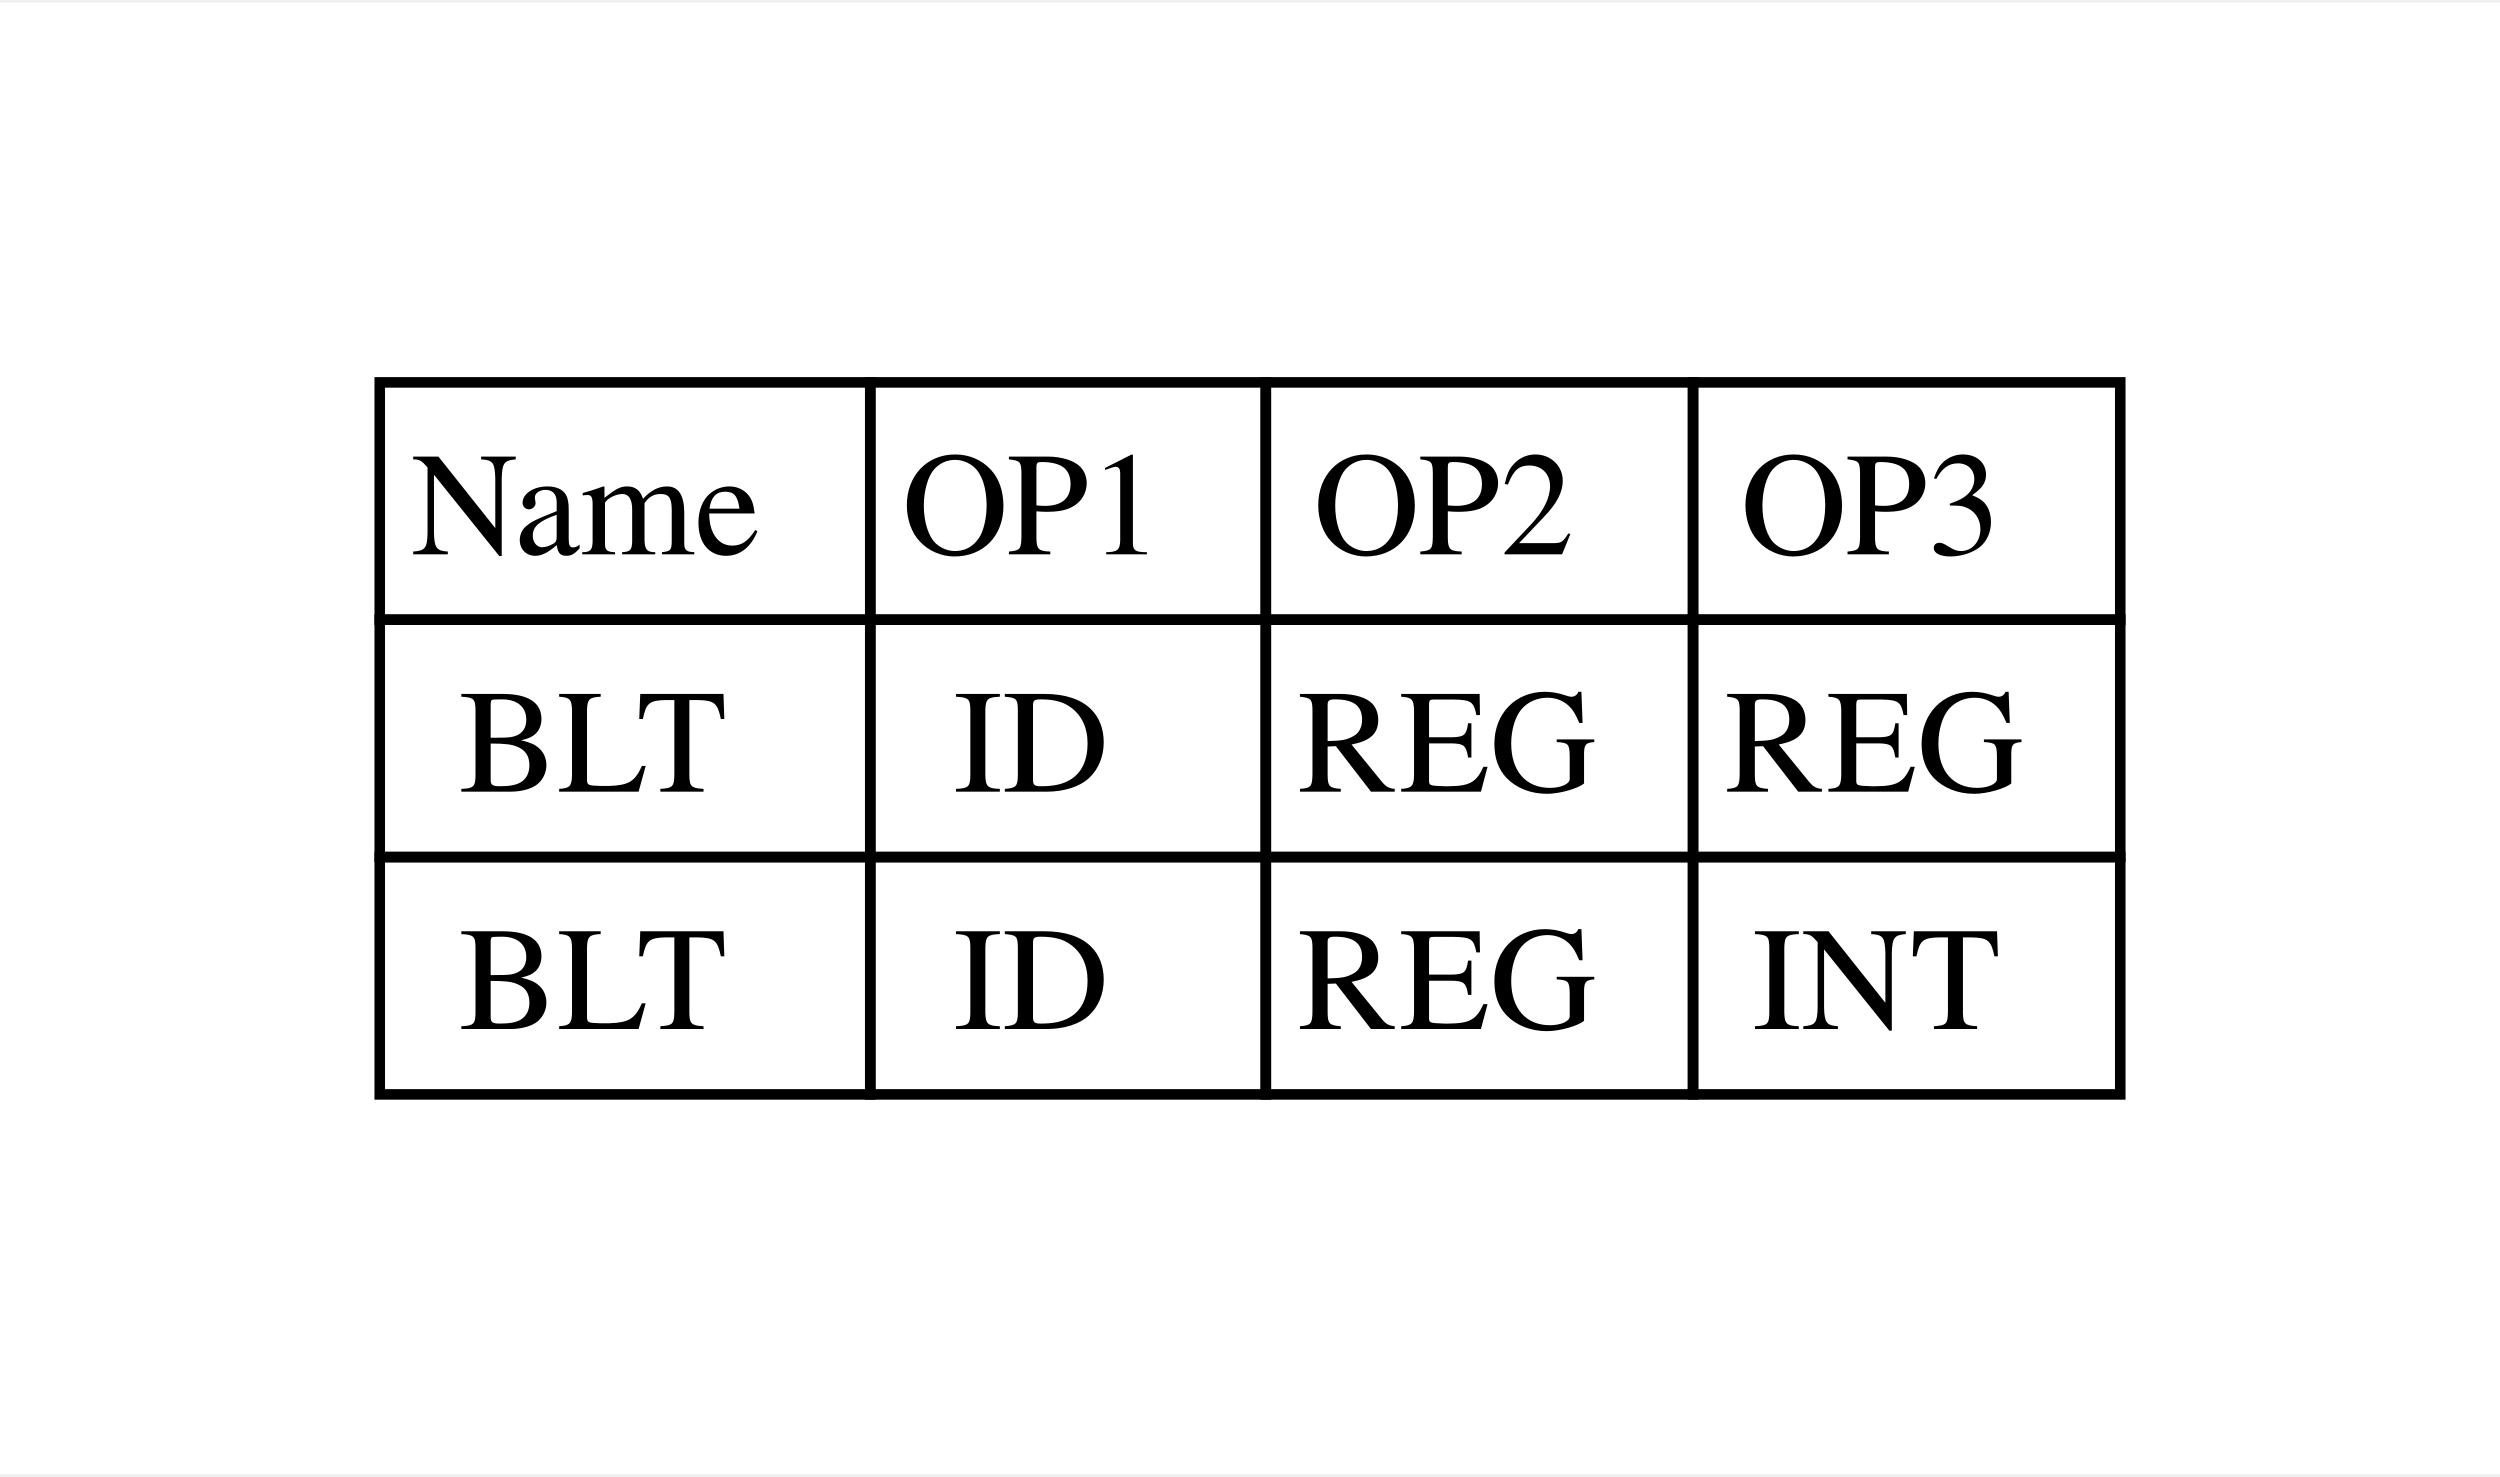
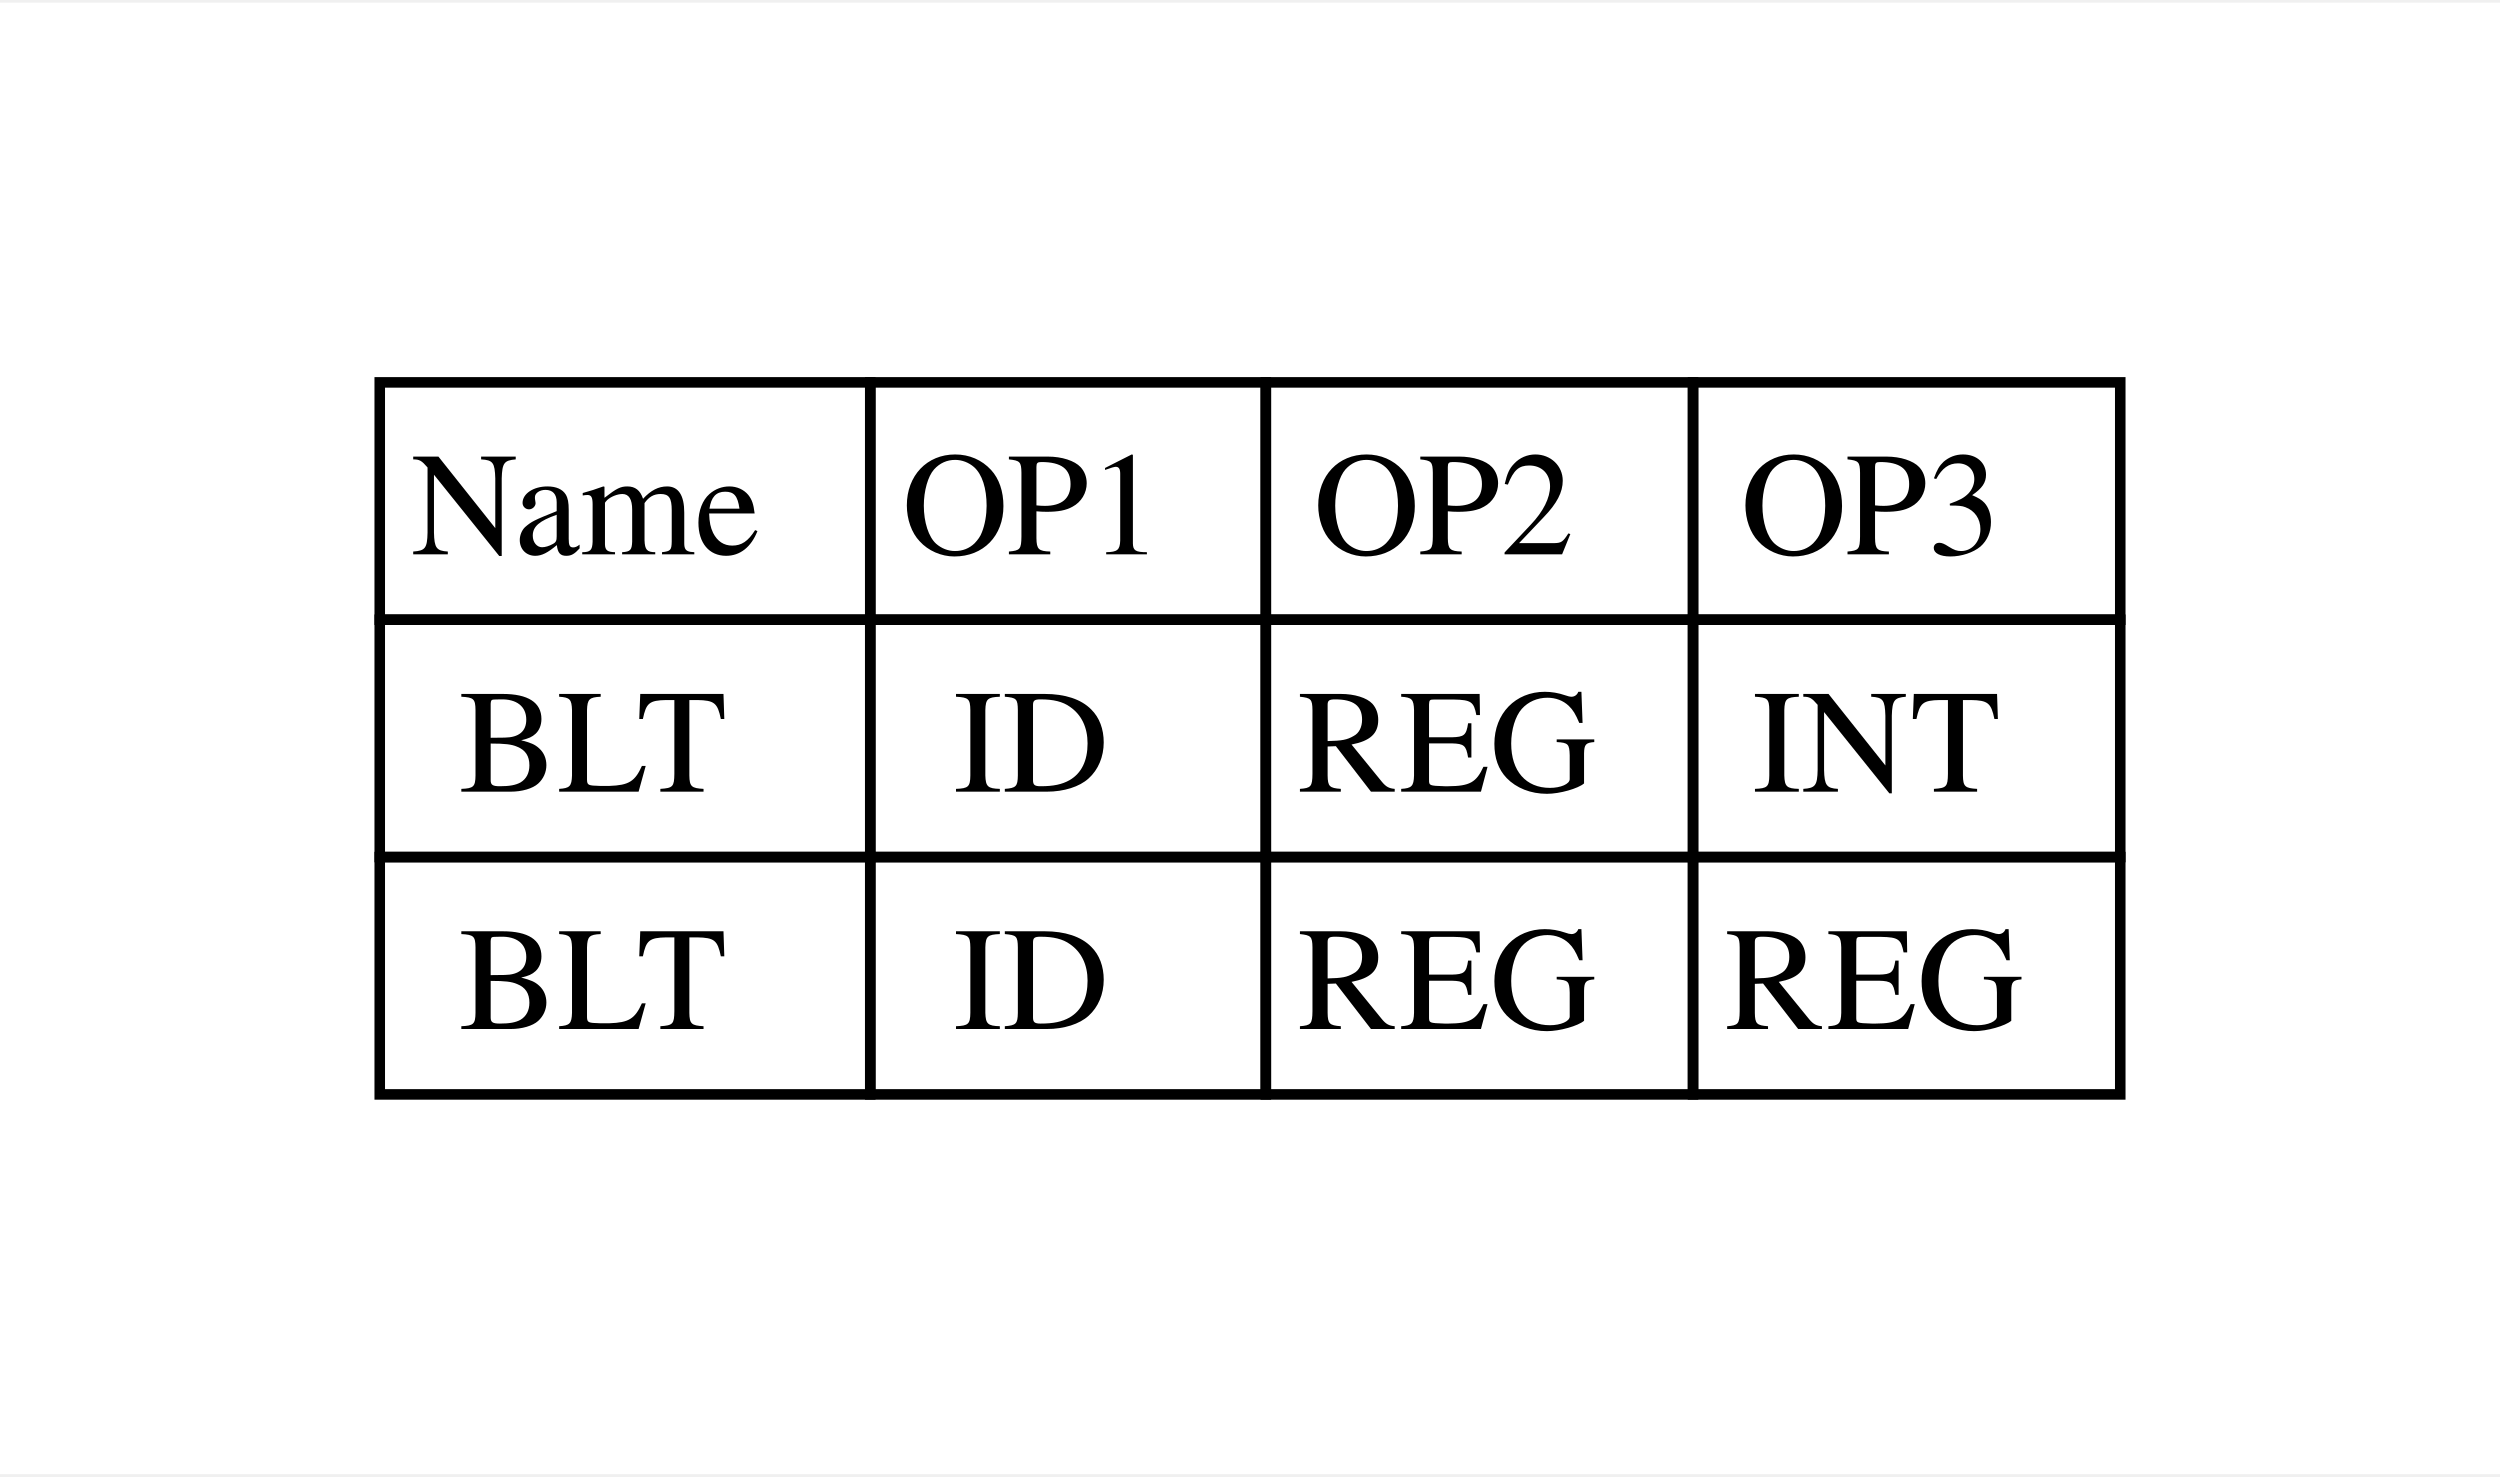
<svg xmlns="http://www.w3.org/2000/svg" width="237pt" height="140pt" viewBox="0.00 0.00 237.00 139.50">
  <g id="graph0" class="graph" transform="scale(1 1) rotate(0) translate(36 103.5)">
    <polygon fill="white" stroke="none" points="-36,36 -36,-103.5 201,-103.5 201,36 -36,36" />
    <g id="node1" class="node">
      <polygon fill="none" stroke="black" points="0,-45 0,-67.5 46.5,-67.5 46.5,-45 0,-45" />
      <text text-anchor="start" x="3" y="-51.2" font-family="Times,serif" font-size="14.00"> Name </text>
      <polygon fill="none" stroke="black" points="46.5,-45 46.5,-67.5 84,-67.5 84,-45 46.5,-45" />
      <text text-anchor="start" x="49.5" y="-51.2" font-family="Times,serif" font-size="14.00"> OP1 </text>
      <polygon fill="none" stroke="black" points="84,-45 84,-67.5 124.5,-67.5 124.5,-45 84,-45" />
      <text text-anchor="start" x="88.5" y="-51.2" font-family="Times,serif" font-size="14.00"> OP2 </text>
      <polygon fill="none" stroke="black" points="124.5,-45 124.5,-67.5 165,-67.5 165,-45 124.5,-45" />
      <text text-anchor="start" x="129" y="-51.2" font-family="Times,serif" font-size="14.00"> OP3 </text>
      <polygon fill="none" stroke="black" points="0,-22.5 0,-45 46.5,-45 46.5,-22.5 0,-22.5" />
      <text text-anchor="start" x="7.5" y="-28.7" font-family="Times,serif" font-size="14.00"> BLT </text>
      <polygon fill="none" stroke="black" points="46.5,-22.5 46.5,-45 84,-45 84,-22.5 46.5,-22.5" />
      <text text-anchor="start" x="54.38" y="-28.7" font-family="Times,serif" font-size="14.00"> ID </text>
      <polygon fill="none" stroke="black" points="84,-22.5 84,-45 124.5,-45 124.5,-22.5 84,-22.5" />
      <text text-anchor="start" x="87" y="-28.7" font-family="Times,serif" font-size="14.00"> REG </text>
      <polygon fill="none" stroke="black" points="124.5,-22.5 124.5,-45 165,-45 165,-22.5 124.5,-22.5" />
-       <text text-anchor="start" x="127.5" y="-28.7" font-family="Times,serif" font-size="14.00"> REG </text>
+       <text text-anchor="start" x="130.12" y="-28.7" font-family="Times,serif" font-size="14.00"> INT </text>
      <polygon fill="none" stroke="black" points="0,0 0,-22.5 46.5,-22.5 46.5,0 0,0" />
      <text text-anchor="start" x="7.5" y="-6.2" font-family="Times,serif" font-size="14.00"> BLT </text>
      <polygon fill="none" stroke="black" points="46.5,0 46.5,-22.5 84,-22.5 84,0 46.5,0" />
      <text text-anchor="start" x="54.38" y="-6.2" font-family="Times,serif" font-size="14.00"> ID </text>
      <polygon fill="none" stroke="black" points="84,0 84,-22.5 124.5,-22.5 124.5,0 84,0" />
      <text text-anchor="start" x="87" y="-6.2" font-family="Times,serif" font-size="14.00"> REG </text>
      <polygon fill="none" stroke="black" points="124.5,0 124.5,-22.5 165,-22.5 165,0 124.5,0" />
-       <text text-anchor="start" x="130.12" y="-6.2" font-family="Times,serif" font-size="14.00"> INT </text>
+       <text text-anchor="start" x="127.5" y="-6.2" font-family="Times,serif" font-size="14.00"> REG </text>
    </g>
  </g>
</svg>
